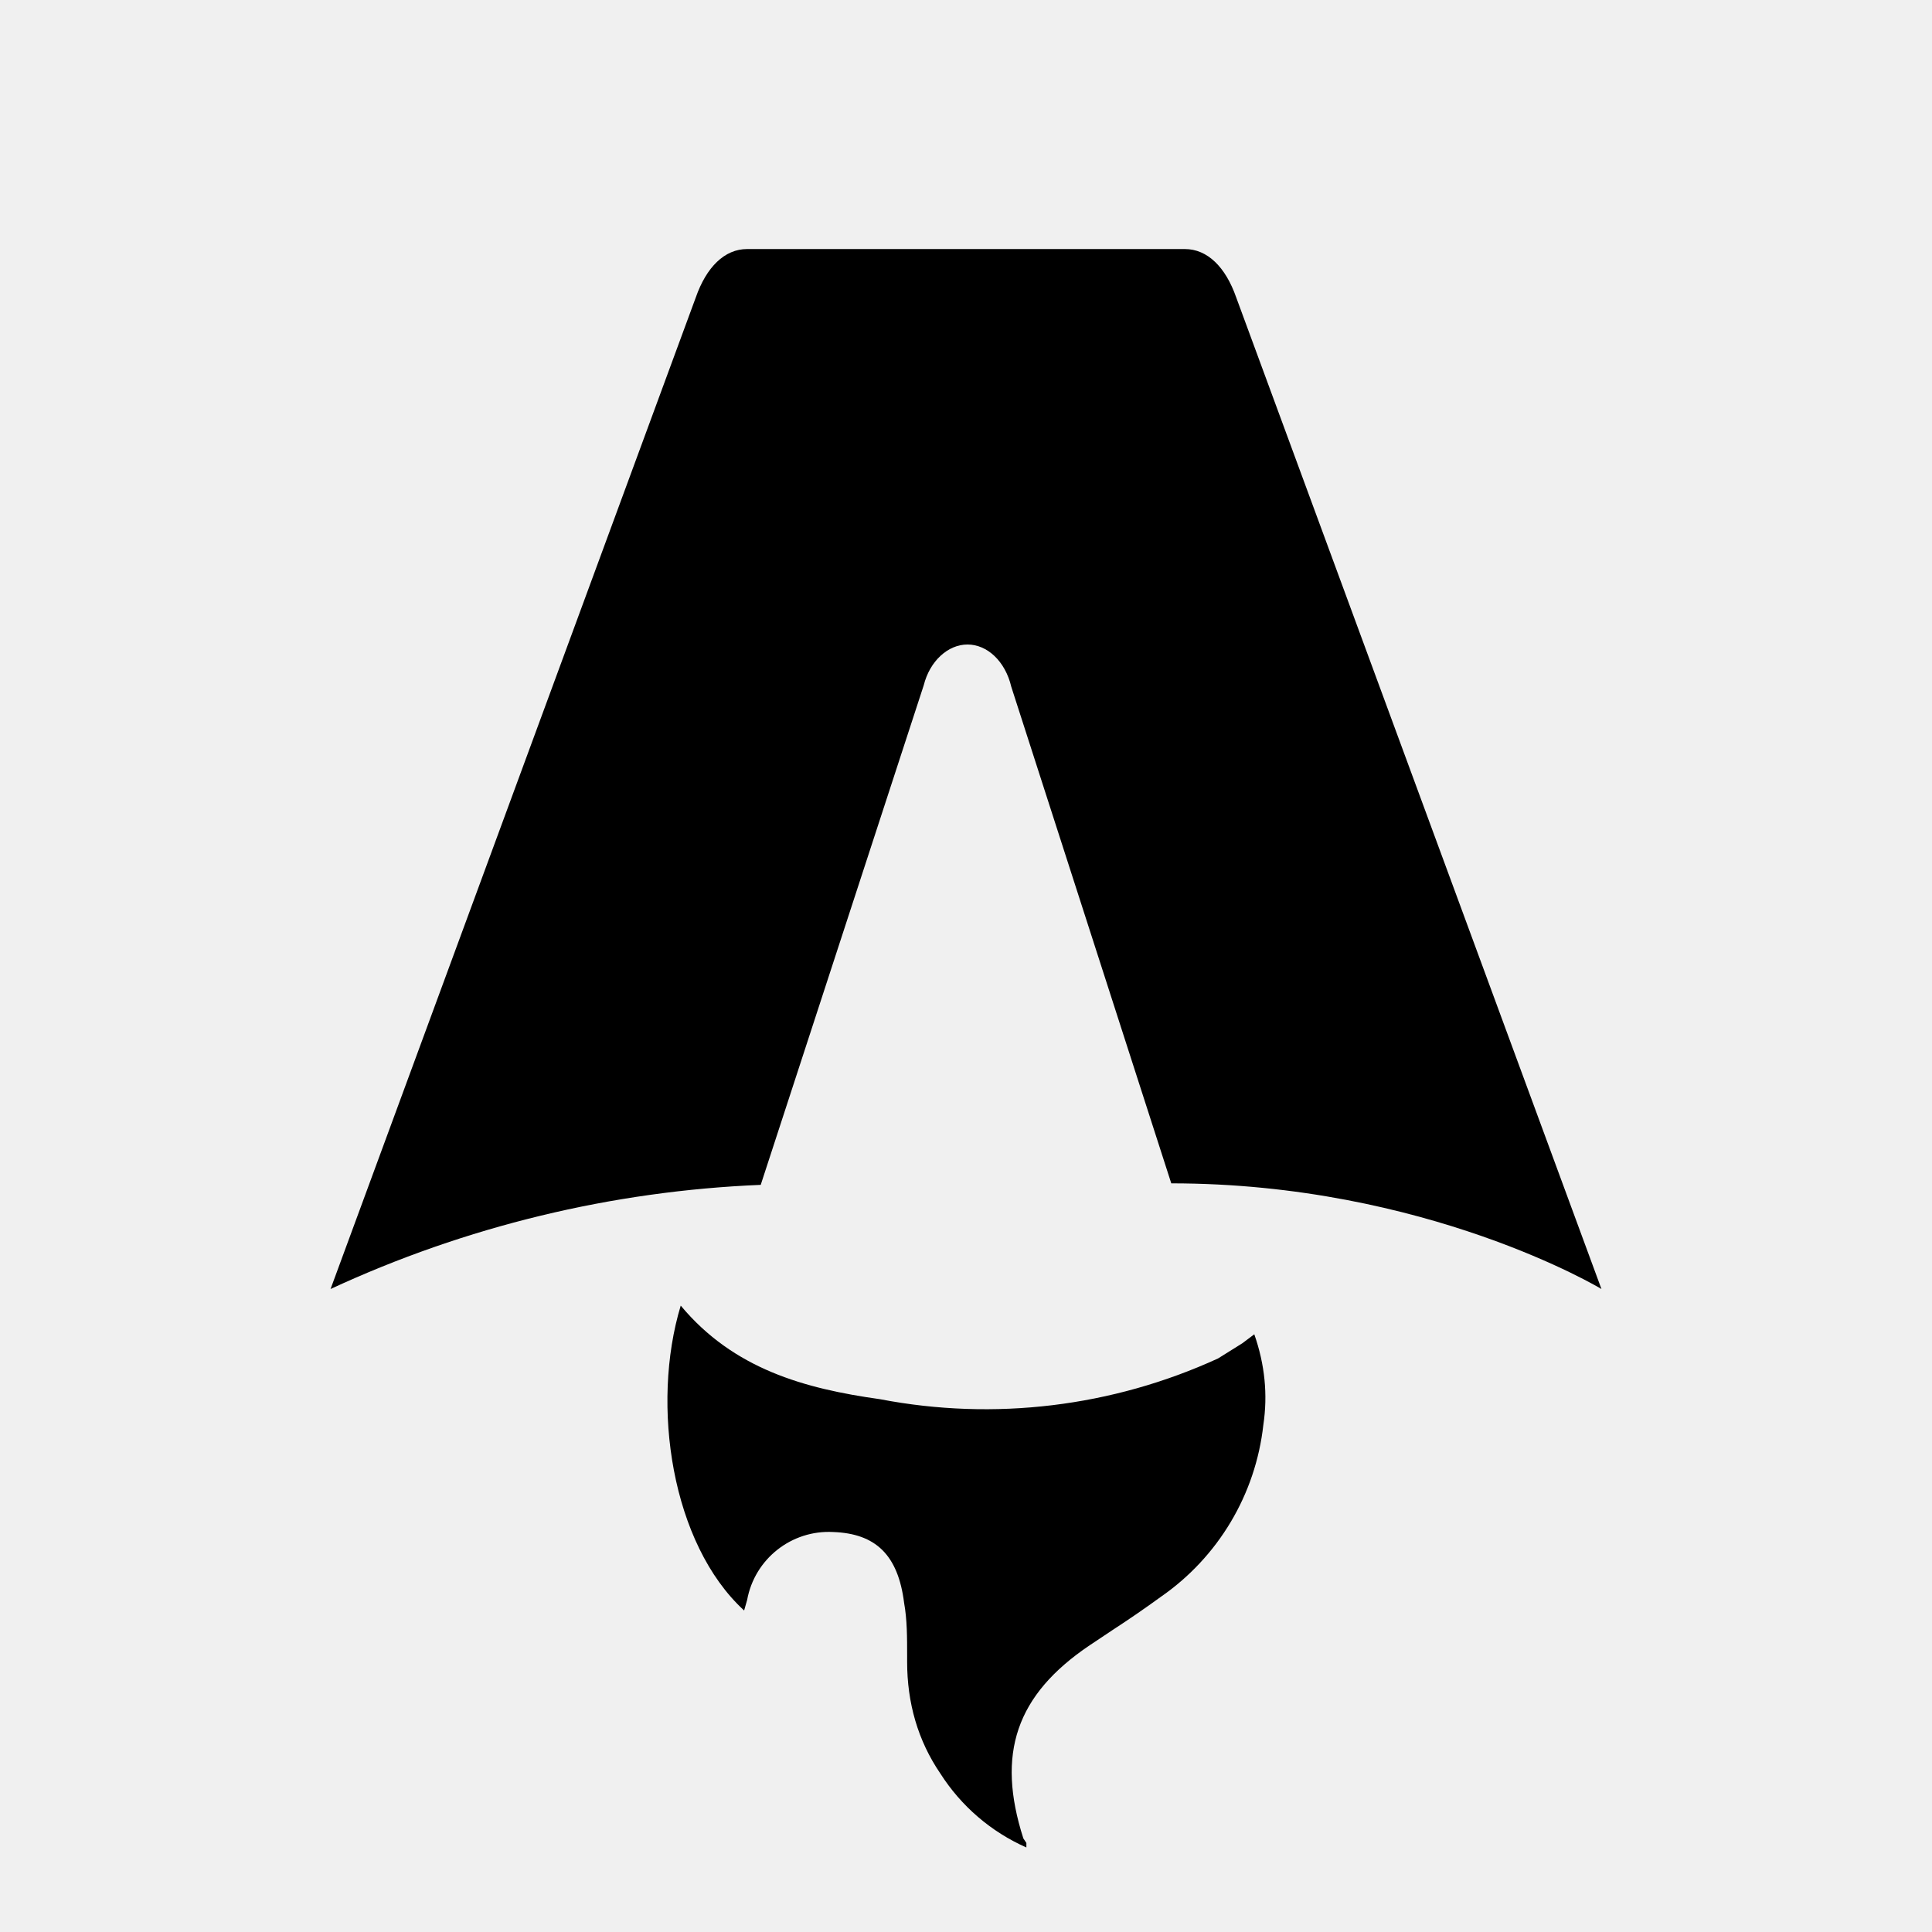
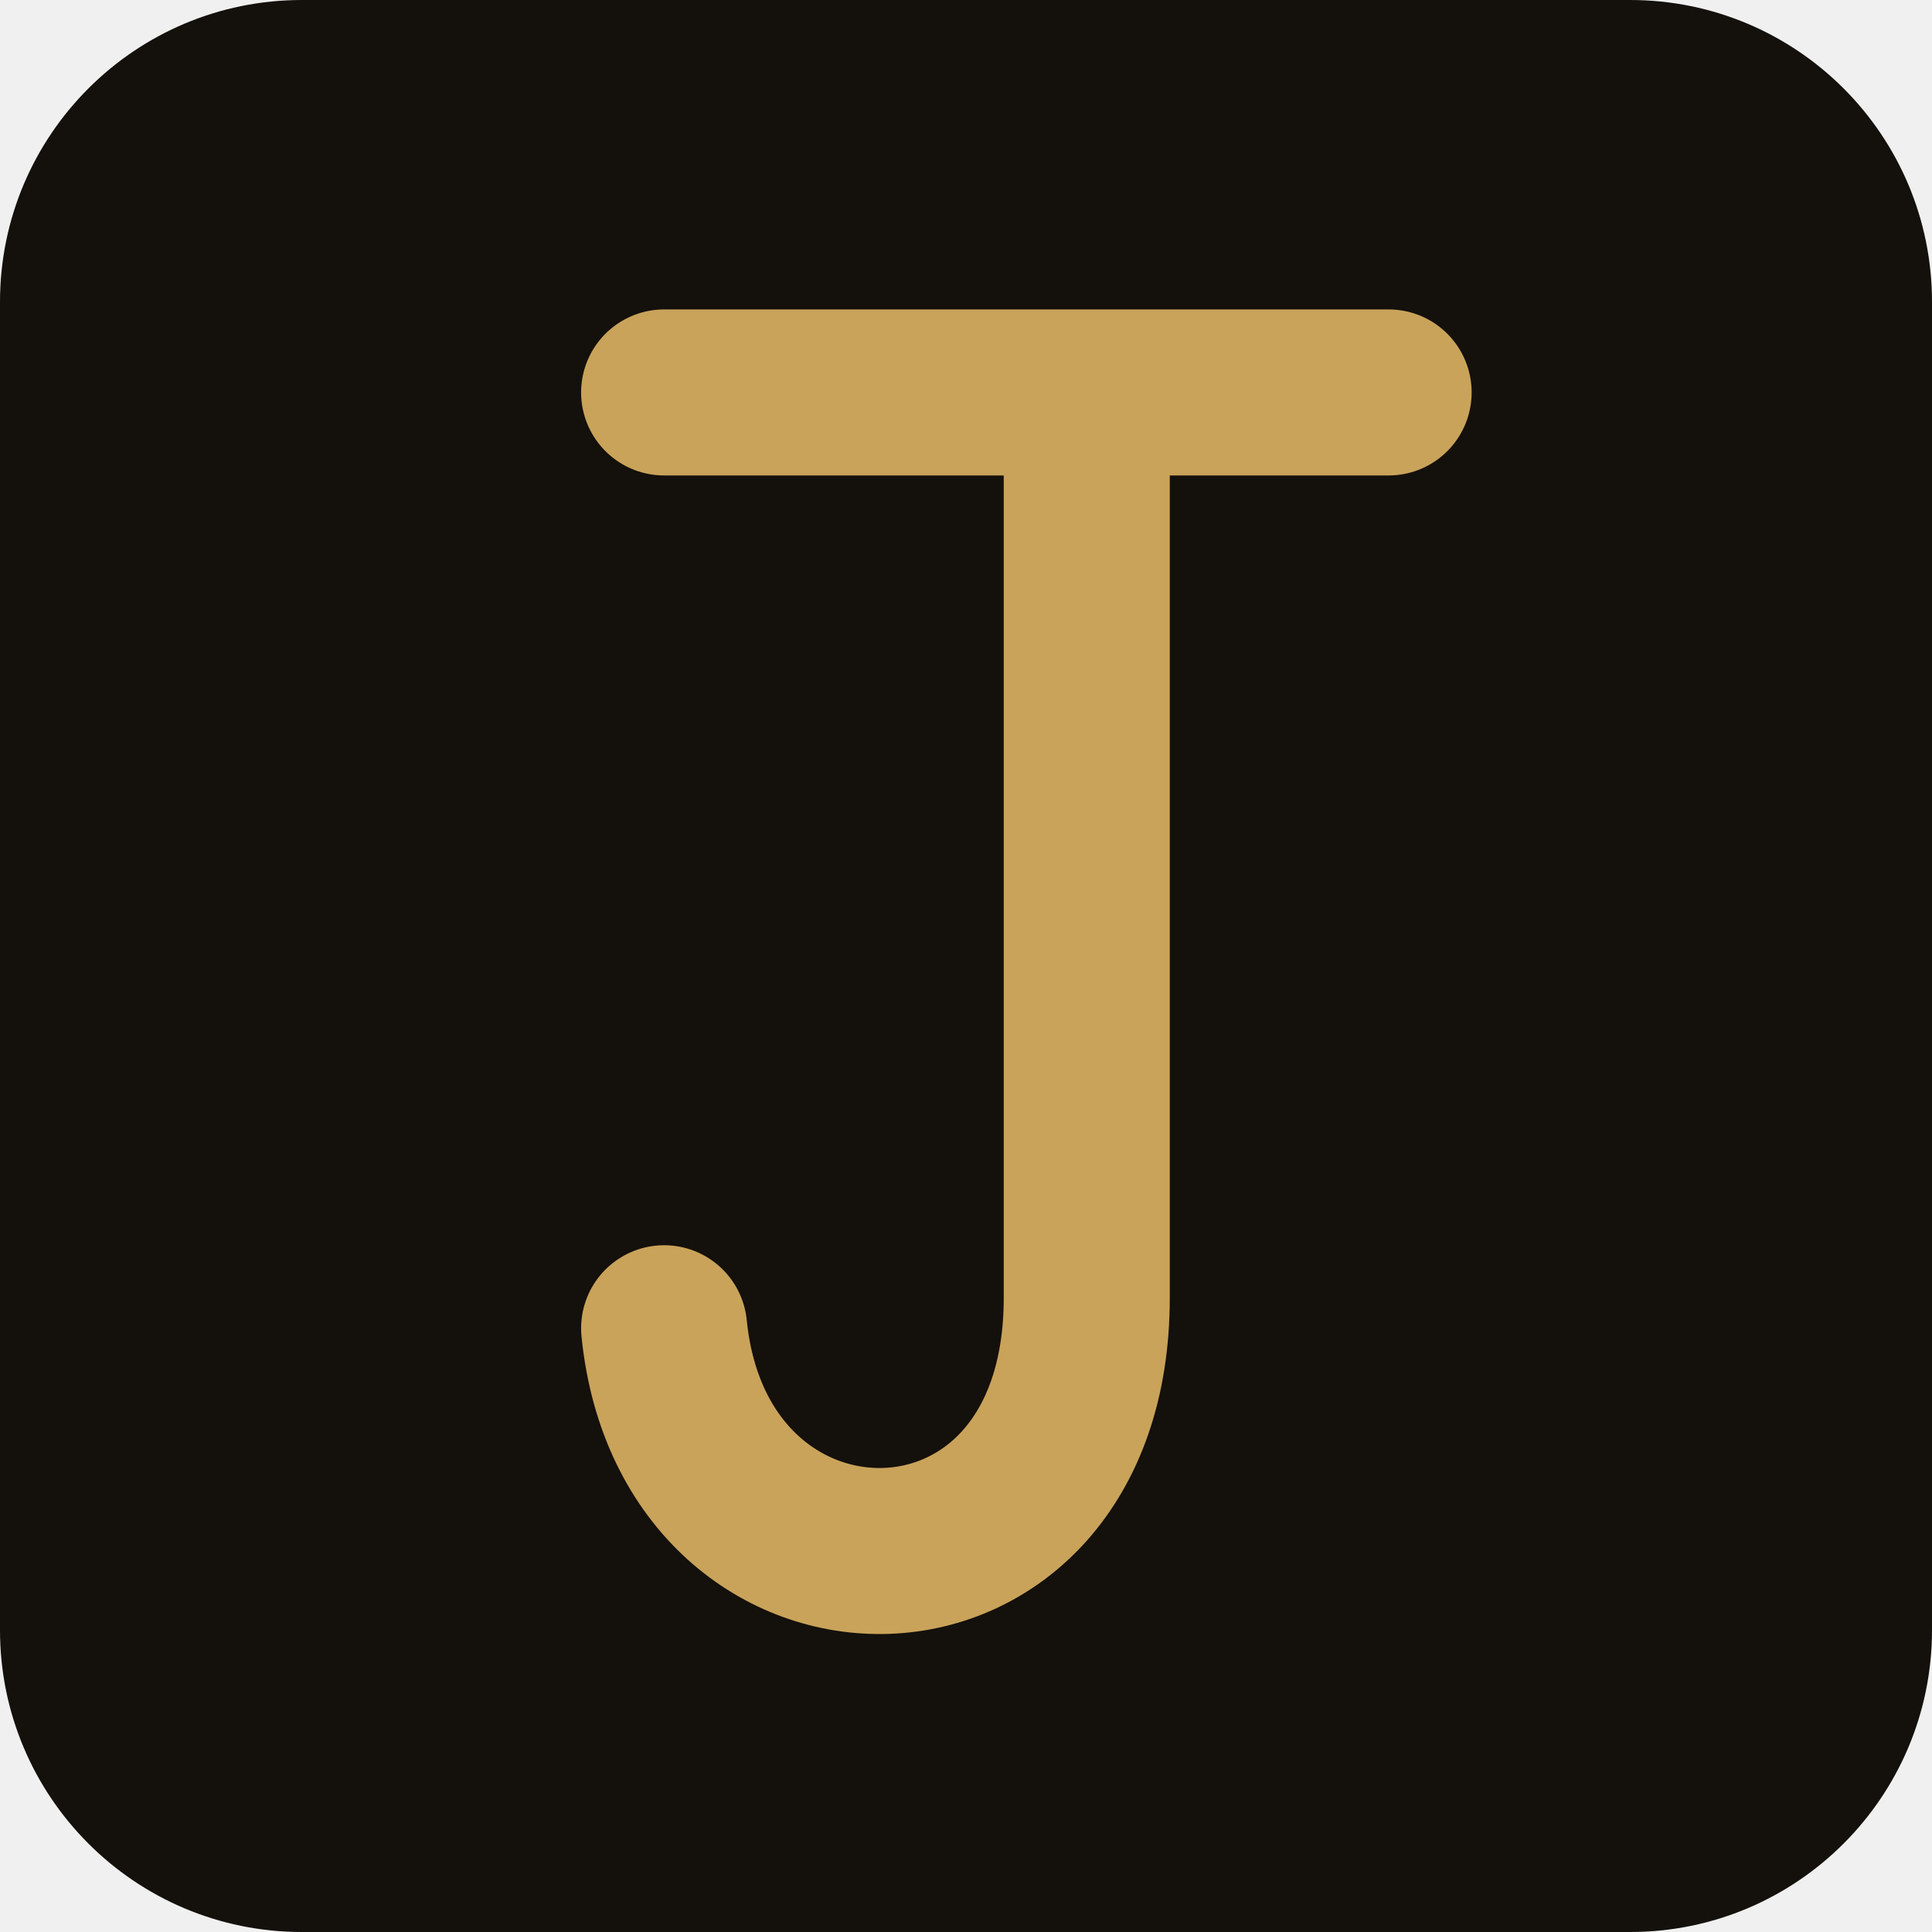
- <svg xmlns="http://www.w3.org/2000/svg" fill="none" viewBox="0 0 128 128">
-   <path d="M50.4 78.5a75.1 75.1 0 0 0-28.5 6.9l24.2-65.7c.7-2 1.9-3.2 3.4-3.2h29c1.5 0 2.7 1.2 3.4 3.2l24.2 65.7s-11.6-7-28.5-7L67 45.5c-.4-1.7-1.6-2.8-2.9-2.8-1.3 0-2.5 1.1-2.9 2.7L50.4 78.5Zm-1.1 28.2Zm-4.2-20.2c-2 6.6-.6 15.8 4.2 20.2a17.5 17.5 0 0 1 .2-.7 5.5 5.5 0 0 1 5.7-4.5c2.8.1 4.3 1.5 4.7 4.7.2 1.1.2 2.3.2 3.5v.4c0 2.7.7 5.2 2.2 7.4a13 13 0 0 0 5.7 4.9v-.3l-.2-.3c-1.8-5.6-.5-9.5 4.4-12.8l1.5-1a73 73 0 0 0 3.2-2.2 16 16 0 0 0 6.8-11.4c.3-2 .1-4-.6-6l-.8.6-1.6 1a37 37 0 0 1-22.4 2.7c-5-.7-9.7-2-13.2-6.2Z" />
-   <style>
-         path { fill: #000; }
-         @media (prefers-color-scheme: dark) {
-             path { fill: #FFF; }
-         }
-     </style>
+ <svg xmlns="http://www.w3.org/2000/svg" viewBox="0 0 64 64">
+   <rect width="64" height="64" rx="10" fill="#14100c" />
+   <path d="M22 13h24M36 13v30c0 11-13 11-14 1" fill="none" stroke="#c9a35a" stroke-width="5.5" stroke-linecap="round" stroke-linejoin="round" />
</svg>
